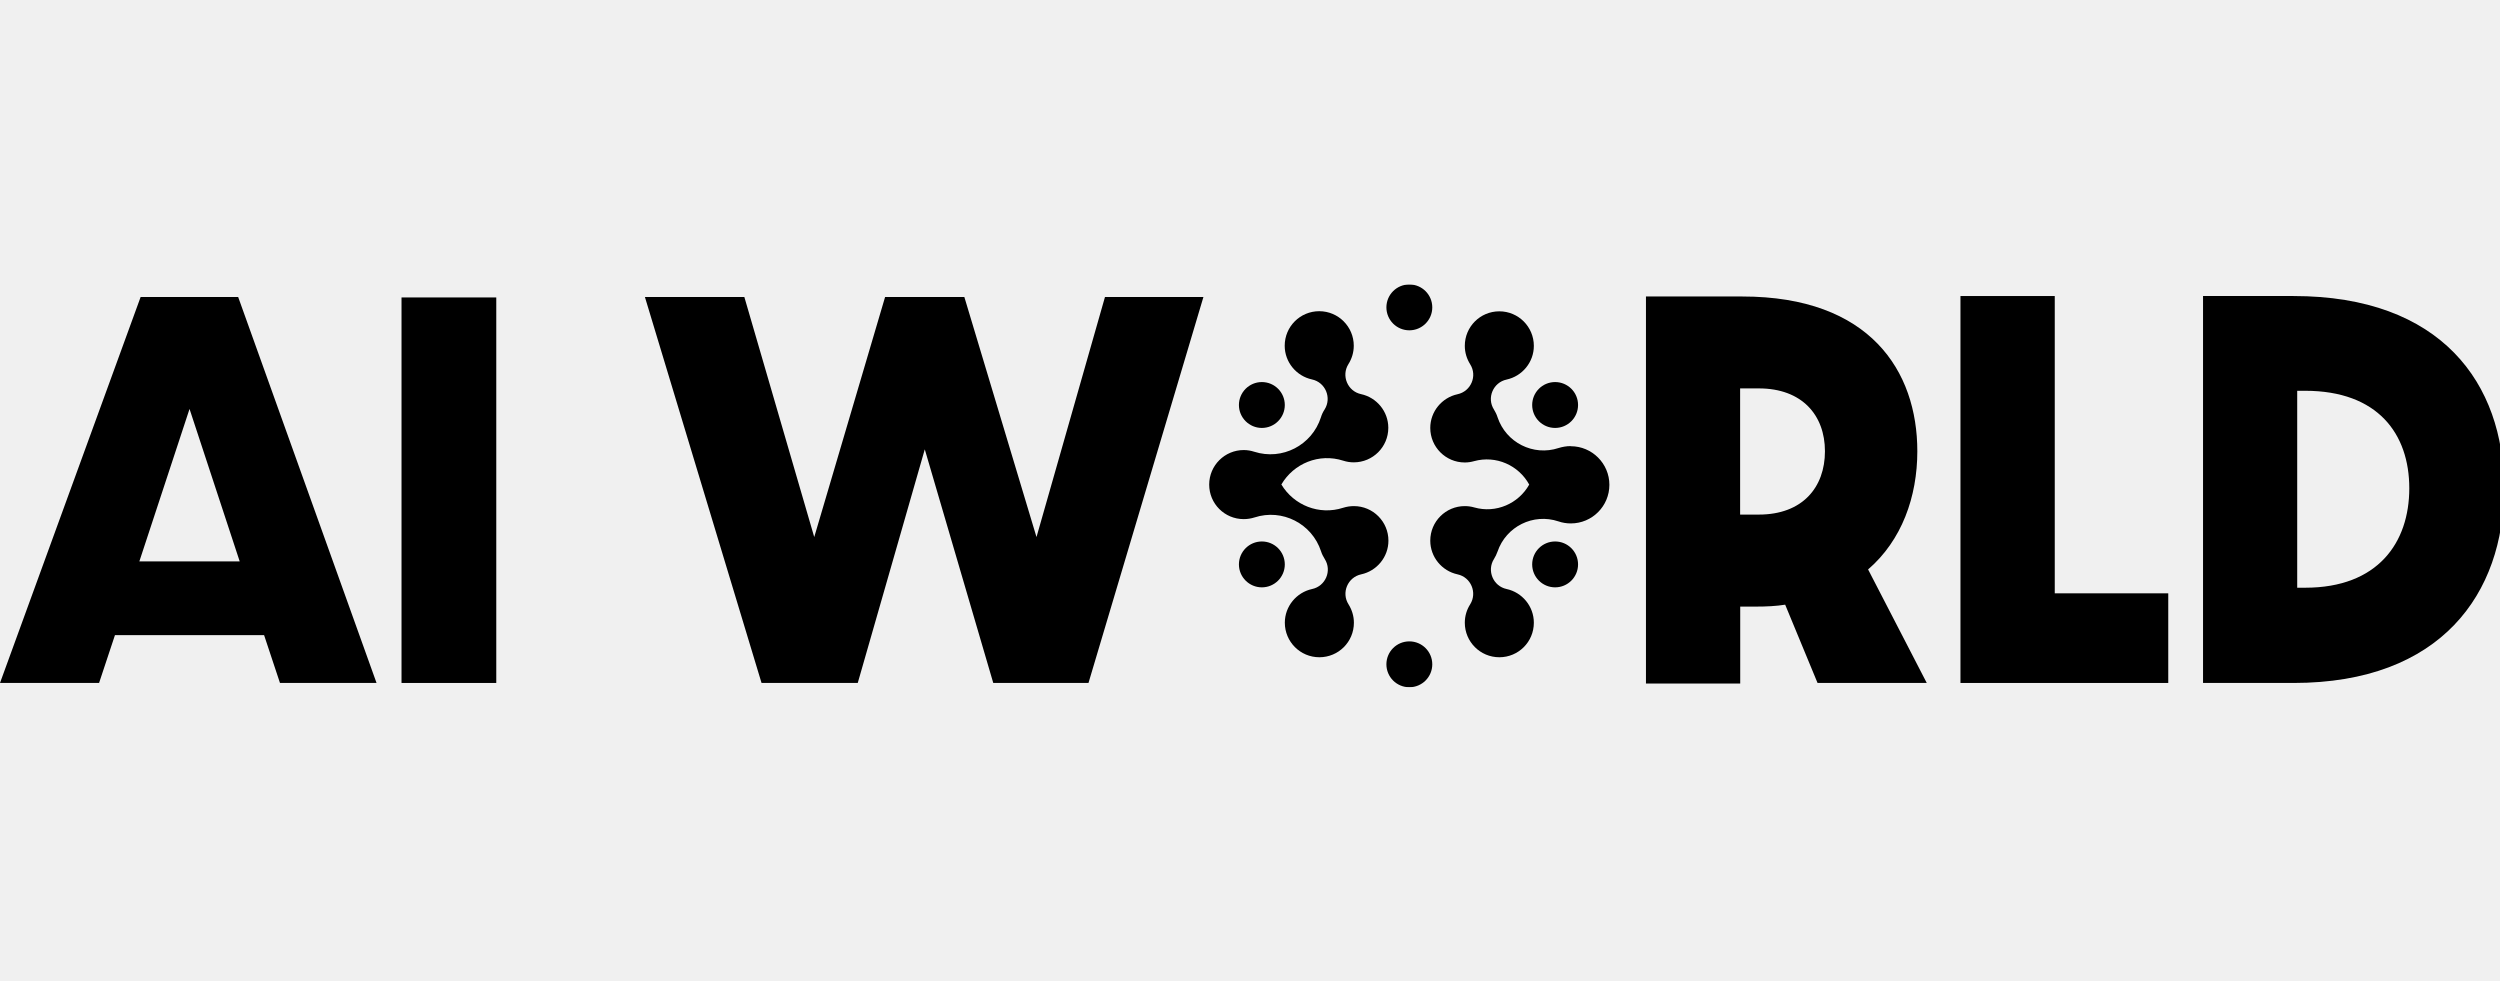
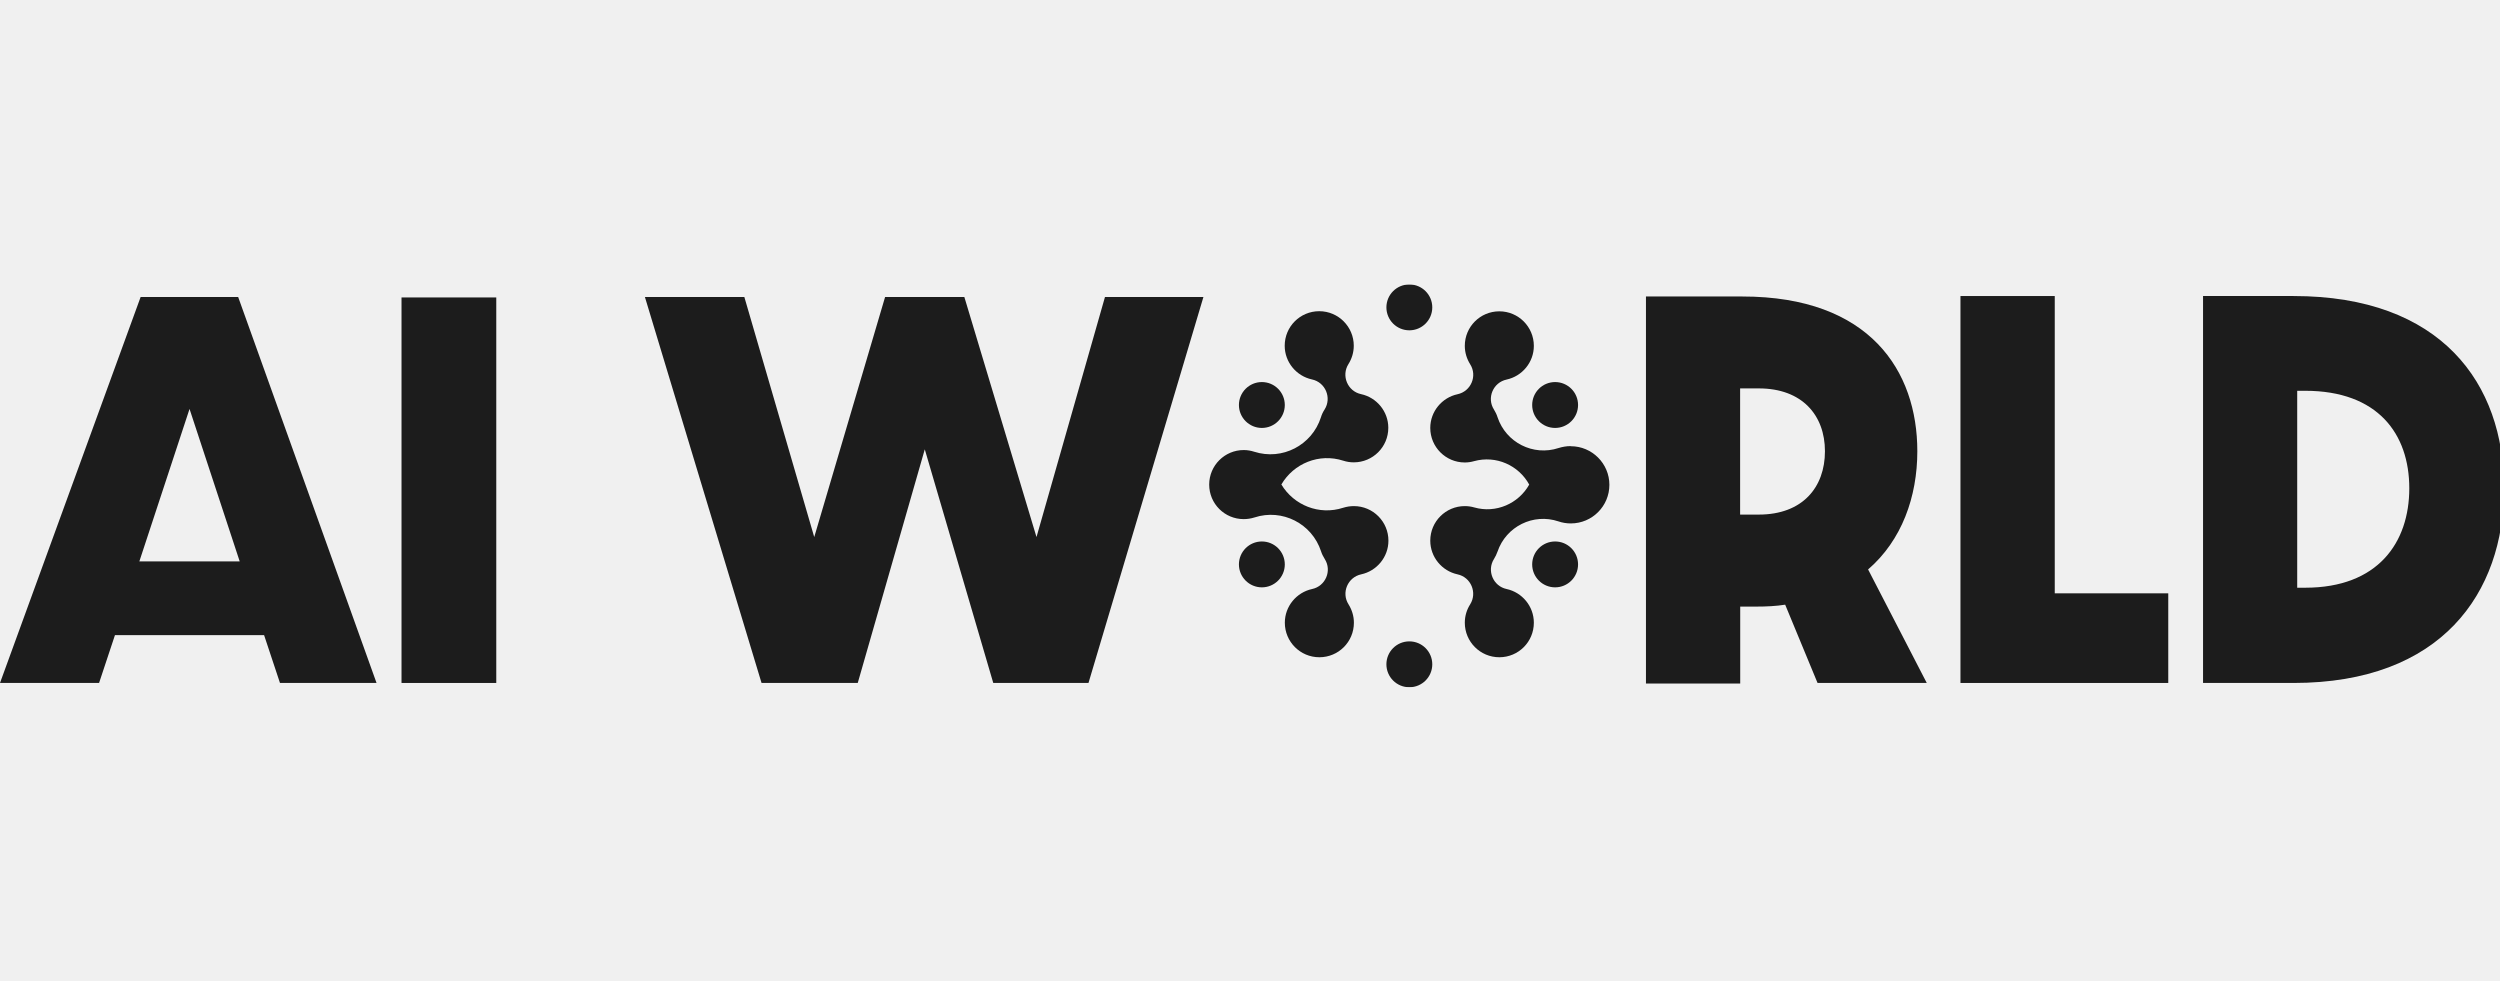
<svg xmlns="http://www.w3.org/2000/svg" width="102" height="40" viewBox="0 0 102 40" fill="none">
-   <g clip-path="url(#clip0_799_2341)">
+   <g clip-path="url(#clip0_799_2341)" opacity="0.88">
    <mask id="mask0_799_2341" style="mask-type:luminance" maskUnits="userSpaceOnUse" x="0" y="11" width="103" height="18">
      <path d="M102.166 11.6H0V28.045H102.166V11.6Z" fill="white" />
    </mask>
    <g mask="url(#mask0_799_2341)">
      <path d="M0 27.865L5.738 12.117H9.717L15.363 27.865H11.423L10.775 25.914H4.69L4.042 27.865H0ZM9.78 22.906L7.733 16.685L5.685 22.906H9.78Z" fill="black" />
      <path d="M16.382 12.136H20.248V27.865H16.382V12.136Z" fill="black" />
      <path d="M26.312 12.117H30.369L33.221 21.912L36.112 12.117H39.345L42.289 21.912L45.083 12.117H49.1L44.41 27.865H40.525L37.731 18.333L34.996 27.865H31.071L26.312 12.117Z" fill="black" />
      <path d="M67.15 12.097H71.089C76.296 12.097 78.227 15.14 78.227 18.411C78.227 20.269 77.593 22.048 76.218 23.233L78.612 27.865H74.156L72.835 24.671C72.469 24.73 72.069 24.749 71.65 24.749H71.001V27.889H67.155V12.097H67.15ZM71.762 20.995C73.542 20.995 74.458 19.883 74.458 18.411C74.458 16.939 73.522 15.847 71.762 15.847H70.997V20.995H71.762Z" fill="black" />
      <path d="M79.987 12.078H83.834V24.208H88.465V27.865H79.987V12.078Z" fill="black" />
      <path d="M89.884 12.078H93.575C99.601 12.078 102.165 15.637 102.165 19.922C102.165 24.208 99.601 27.865 93.575 27.865H89.884V12.078ZM94.052 23.979C97.017 23.979 98.299 22.141 98.299 19.922C98.299 17.704 97.017 15.944 94.052 15.944H93.726V23.979H94.052Z" fill="black" />
      <path d="M51.484 17.46C52.001 17.46 52.42 17.041 52.42 16.524C52.42 16.007 52.001 15.588 51.484 15.588C50.968 15.588 50.548 16.007 50.548 16.524C50.548 17.041 50.968 17.46 51.484 17.46Z" fill="black" />
      <path d="M51.484 22.092C50.968 22.092 50.548 22.511 50.548 23.028C50.548 23.545 50.968 23.964 51.484 23.964C52.001 23.964 52.42 23.545 52.42 23.028C52.42 22.511 52.001 22.092 51.484 22.092Z" fill="black" />
      <path d="M64.083 18.201C63.913 18.201 63.747 18.231 63.591 18.279C62.557 18.621 61.441 18.055 61.099 17.021C61.065 16.909 61.012 16.807 60.953 16.709C60.651 16.237 60.919 15.603 61.47 15.486C62.104 15.349 62.581 14.784 62.581 14.111C62.581 13.336 61.953 12.702 61.173 12.702C60.392 12.702 59.764 13.331 59.764 14.111C59.764 14.389 59.846 14.642 59.983 14.862C60.285 15.335 60.017 15.968 59.466 16.085C58.832 16.222 58.355 16.788 58.355 17.46C58.355 18.235 58.983 18.869 59.764 18.869C59.895 18.869 60.017 18.85 60.139 18.816C61.041 18.567 61.962 18.986 62.392 19.771C61.958 20.547 61.036 20.956 60.149 20.703C60.027 20.668 59.9 20.649 59.764 20.649C58.988 20.649 58.355 21.278 58.355 22.058C58.355 22.731 58.832 23.296 59.466 23.433C60.017 23.55 60.28 24.184 59.983 24.657C59.846 24.871 59.764 25.129 59.764 25.407C59.764 26.183 60.392 26.816 61.173 26.816C61.953 26.816 62.581 26.187 62.581 25.407C62.581 24.735 62.104 24.169 61.47 24.032C60.919 23.915 60.656 23.282 60.953 22.809C61.012 22.716 61.06 22.614 61.099 22.506C61.446 21.483 62.557 20.927 63.586 21.273C63.742 21.327 63.913 21.356 64.088 21.356C64.961 21.356 65.663 20.649 65.663 19.781C65.663 18.913 64.956 18.206 64.088 18.206L64.083 18.201Z" fill="black" />
      <path d="M56.648 22.058C56.648 21.283 56.019 20.649 55.239 20.649C55.088 20.649 54.942 20.673 54.8 20.717C53.825 21.034 52.787 20.615 52.28 19.767C52.782 18.908 53.82 18.479 54.805 18.796C54.942 18.84 55.083 18.864 55.234 18.864C56.01 18.864 56.643 18.236 56.643 17.456C56.643 16.783 56.166 16.217 55.532 16.081C54.981 15.964 54.718 15.33 55.015 14.857C55.151 14.642 55.234 14.384 55.234 14.106C55.234 13.331 54.605 12.697 53.825 12.697C53.045 12.697 52.416 13.326 52.416 14.106C52.416 14.779 52.894 15.344 53.528 15.481C54.079 15.598 54.342 16.232 54.045 16.705C53.981 16.802 53.928 16.909 53.894 17.026C53.528 18.167 52.314 18.796 51.173 18.431C51.036 18.387 50.895 18.362 50.744 18.362C49.969 18.362 49.335 18.991 49.335 19.771C49.335 20.551 49.964 21.18 50.744 21.18C50.895 21.18 51.041 21.156 51.183 21.112C52.314 20.742 53.528 21.361 53.898 22.492C53.933 22.604 53.986 22.706 54.05 22.809C54.352 23.282 54.084 23.916 53.533 24.032C52.899 24.169 52.421 24.735 52.421 25.407C52.421 26.183 53.05 26.816 53.83 26.816C54.61 26.816 55.239 26.188 55.239 25.407C55.239 25.13 55.156 24.876 55.02 24.657C54.718 24.184 54.986 23.55 55.537 23.433C56.17 23.296 56.648 22.731 56.648 22.058Z" fill="black" />
      <path d="M63.449 22.092C62.932 22.092 62.513 22.511 62.513 23.028C62.513 23.545 62.932 23.964 63.449 23.964C63.966 23.964 64.385 23.545 64.385 23.028C64.385 22.511 63.966 22.092 63.449 22.092Z" fill="black" />
      <path d="M63.449 17.46C63.966 17.46 64.385 17.041 64.385 16.524C64.385 16.007 63.966 15.588 63.449 15.588C62.932 15.588 62.513 16.007 62.513 16.524C62.513 17.041 62.932 17.46 63.449 17.46Z" fill="black" />
      <path d="M57.501 13.477C58.018 13.477 58.437 13.058 58.437 12.541C58.437 12.024 58.018 11.605 57.501 11.605C56.984 11.605 56.565 12.024 56.565 12.541C56.565 13.058 56.984 13.477 57.501 13.477Z" fill="black" />
      <path d="M57.501 26.168C56.984 26.168 56.565 26.587 56.565 27.104C56.565 27.621 56.984 28.04 57.501 28.04C58.018 28.04 58.437 27.621 58.437 27.104C58.437 26.587 58.018 26.168 57.501 26.168Z" fill="black" />
    </g>
  </g>
  <defs>
    <clipPath id="clip0_799_2341">
      <rect width="102" height="40" fill="white" />
    </clipPath>
  </defs>
</svg>
